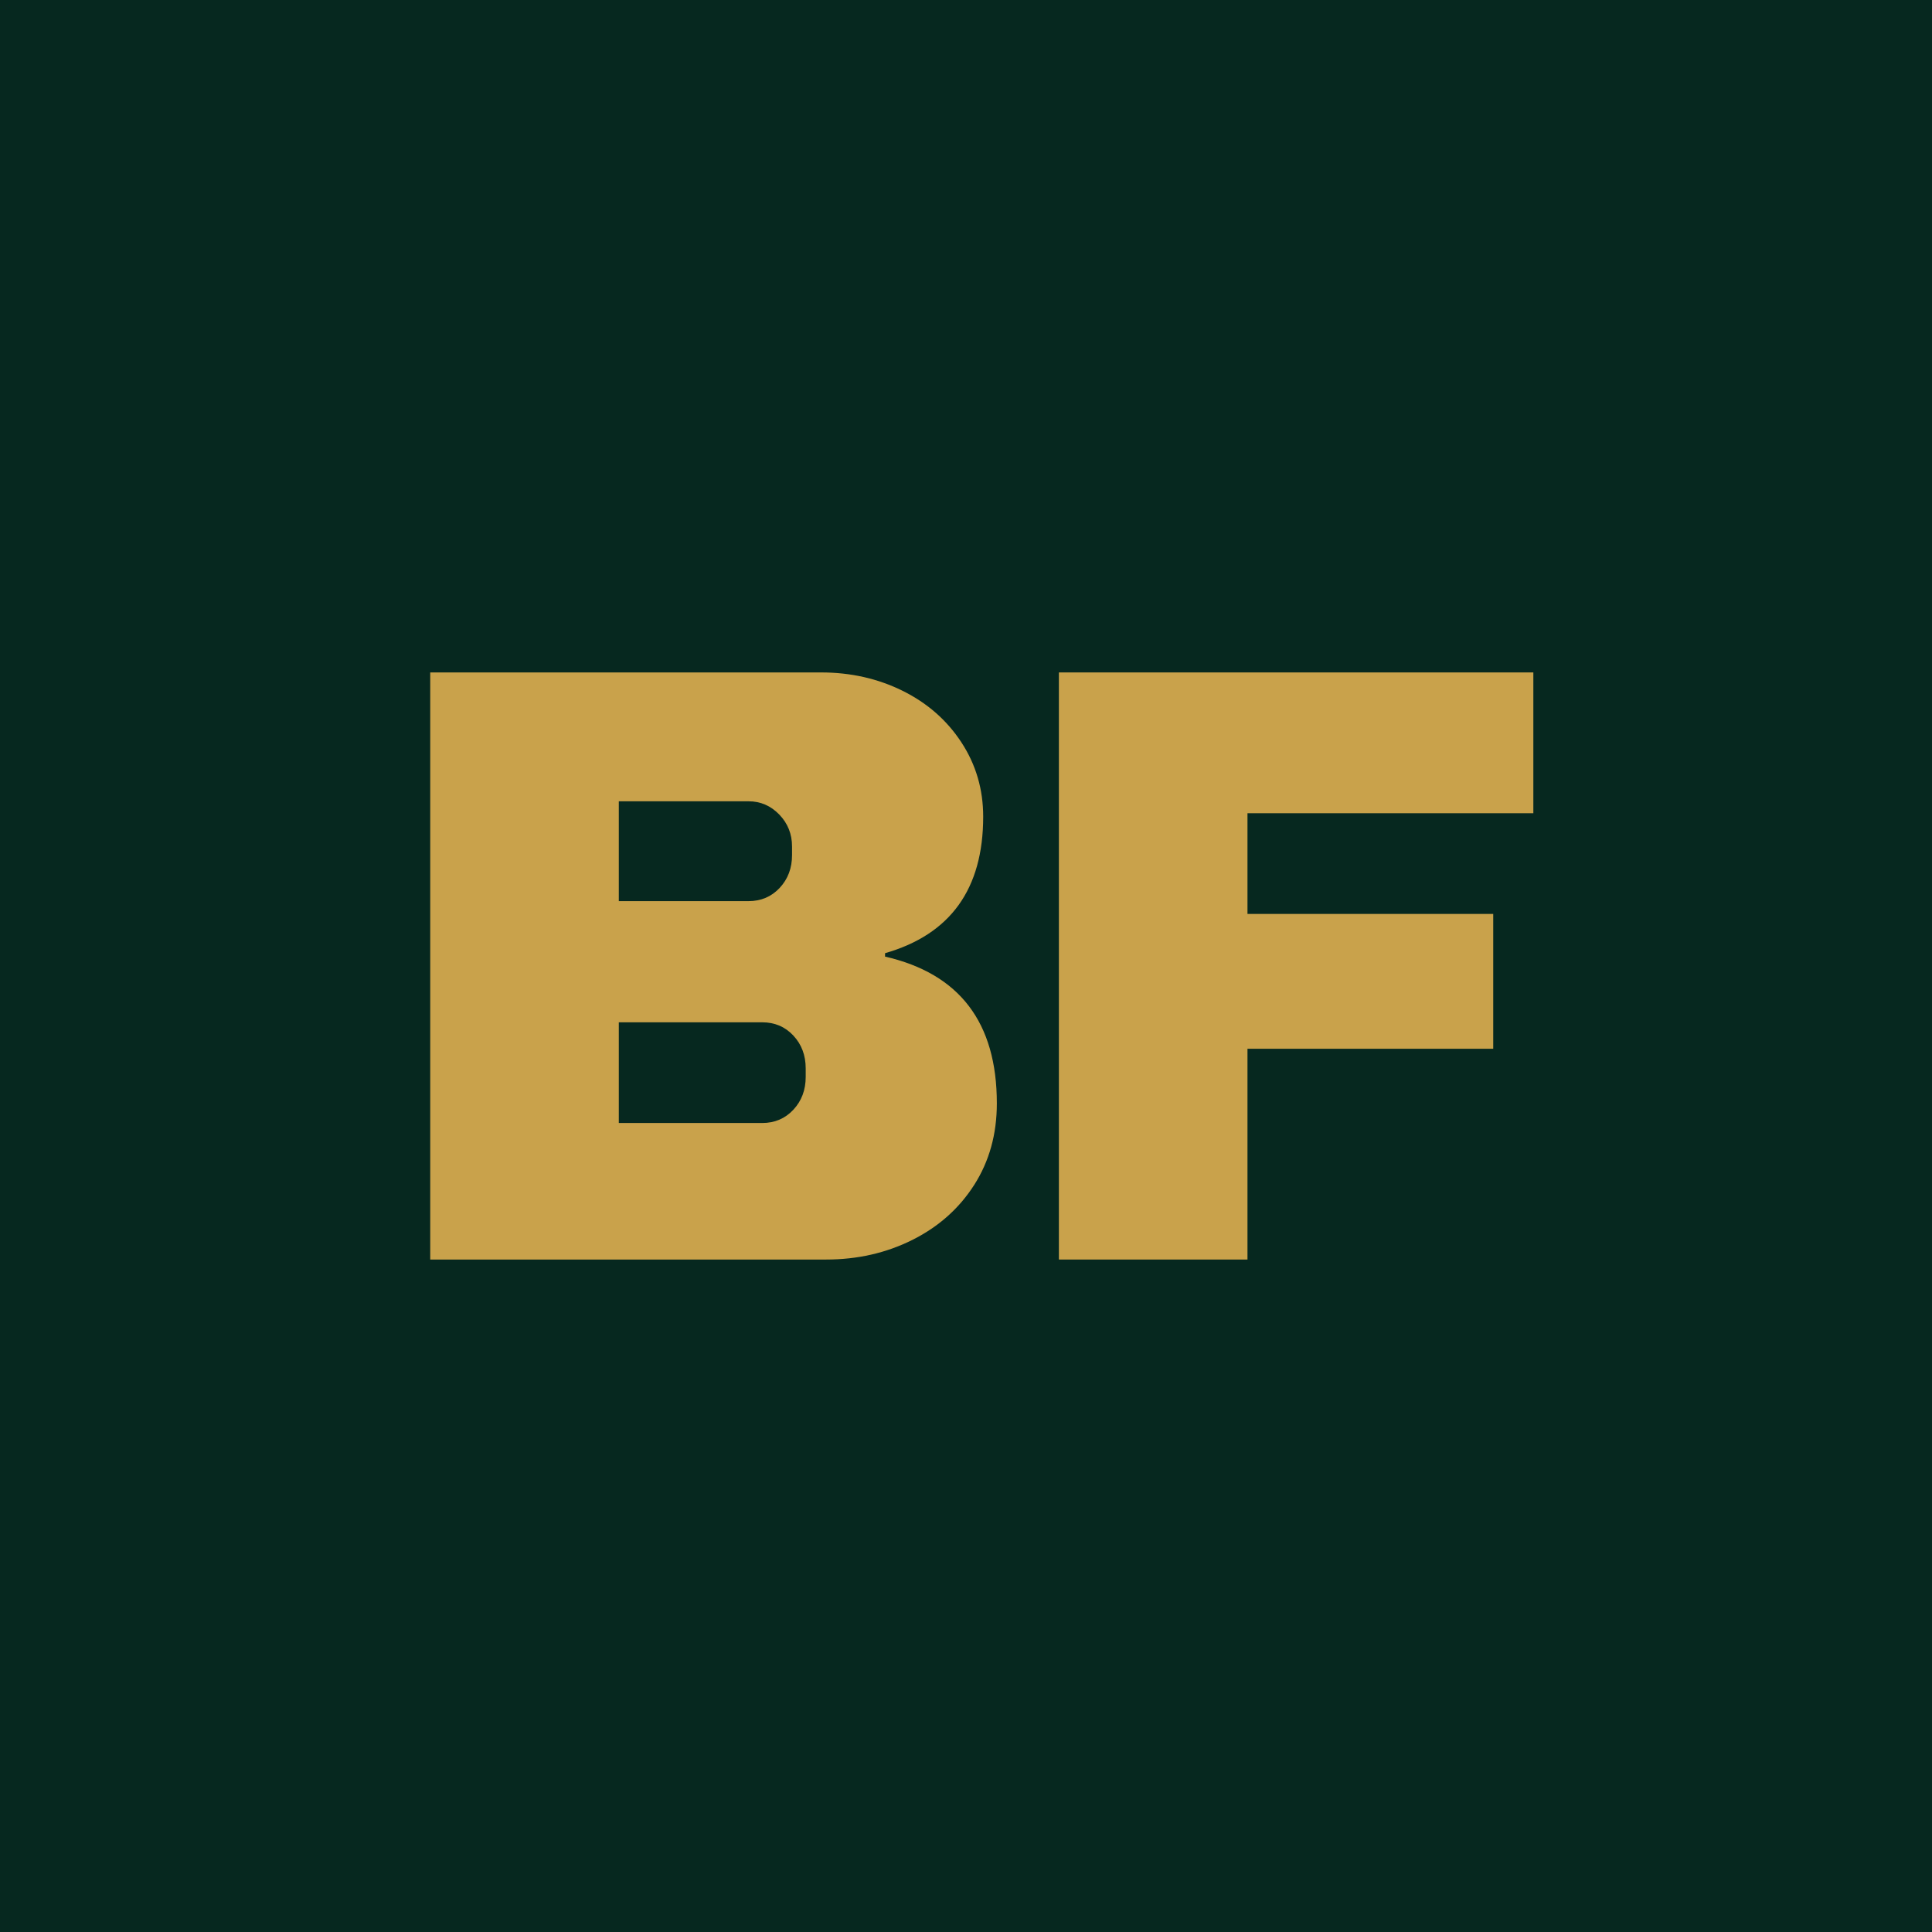
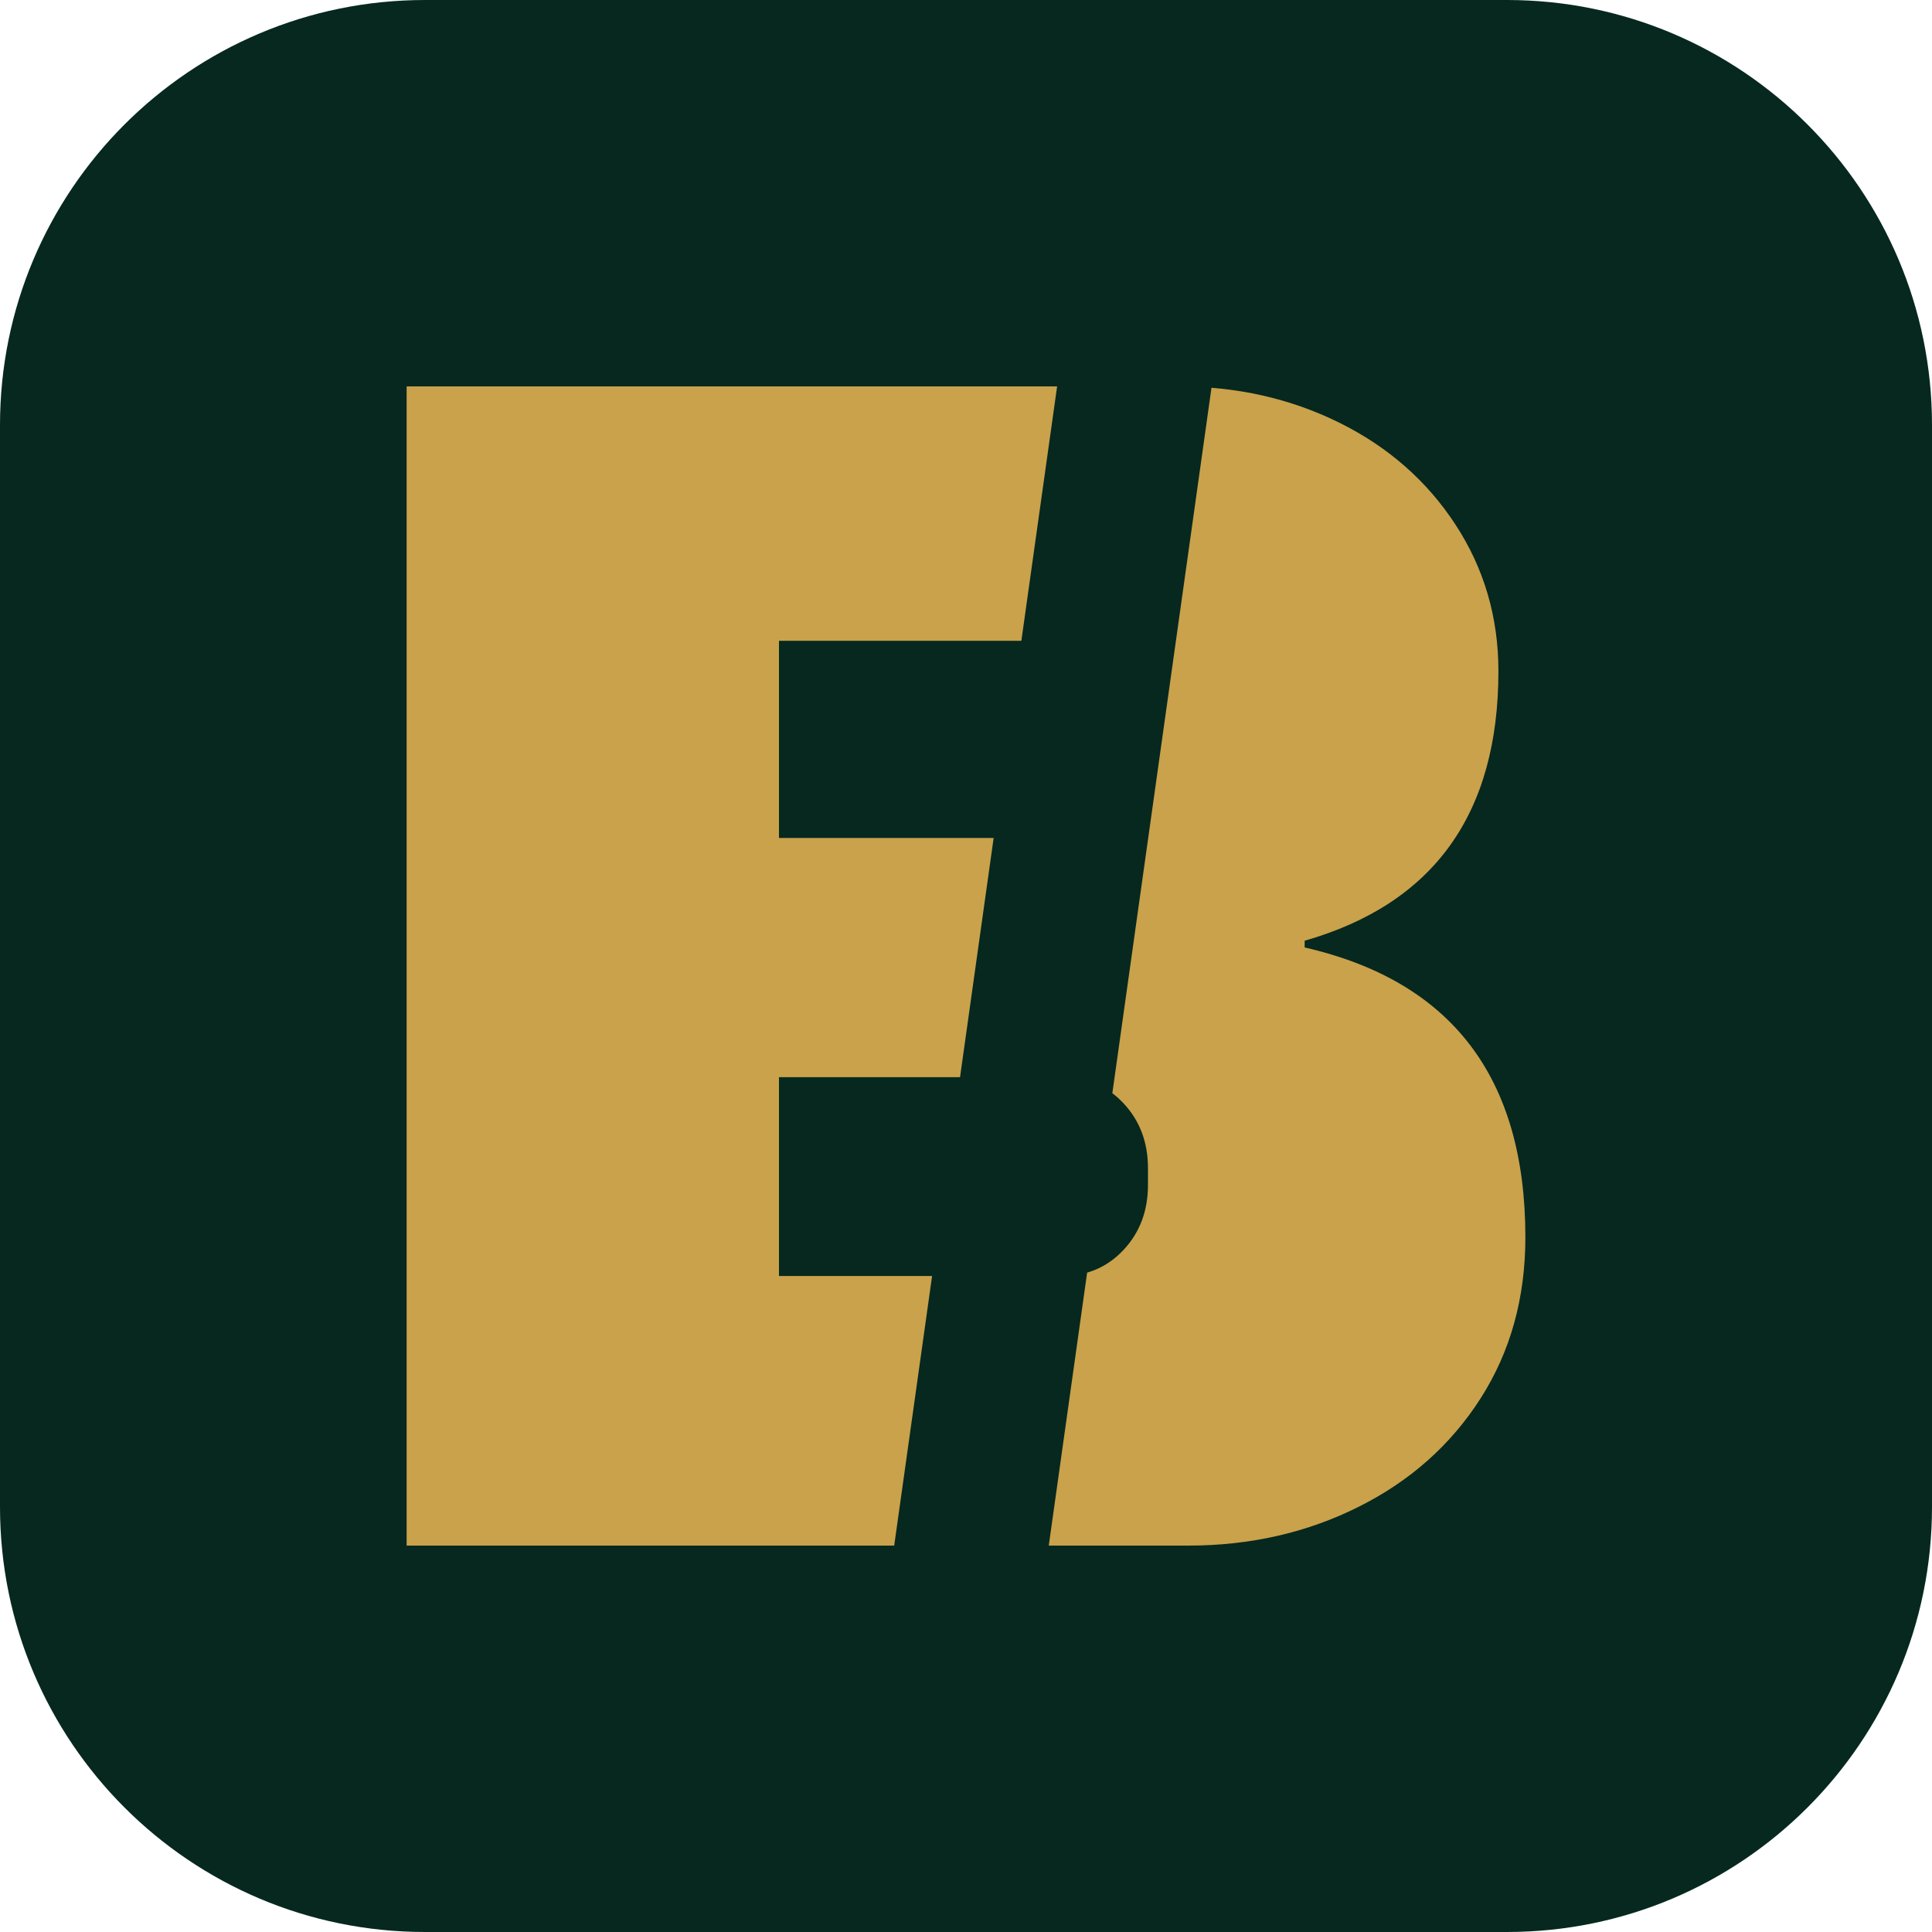
- <svg xmlns="http://www.w3.org/2000/svg" viewBox="0 0 512 512">
-   <g transform="translate(256.0 256.0) skewX(0) translate(-256.0 -256.0)">
-     <rect width="512" height="512" rx="0.0" fill="#06281F" />
+ <svg xmlns="http://www.w3.org/2000/svg" viewBox="0 0 100 100">
+   <rect width="100" height="100" rx="22.0" fill="#06281F" />
+   <defs>
+     <clipPath id="sl">
+       <path d="M0,0 H57.527 L43.473,100 H0 Z" />
+     </clipPath>
+     <clipPath id="sr">
+       <path d="M65.527,0 H100 V100 H51.473 Z" />
+     </clipPath>
+   </defs>
+   <g clip-path="url(#sl)">
+     <path fill="#C9A24B" transform="translate(14.593 80.000) scale(0.087209 -0.087209)" d="M722 519Q722 392 607 359V355Q738 325 738 183Q738 129 711.5 87.5Q685 46 639.0 23.0Q593 0 538 0H74V688H532Q584 688 627.5 666.5Q671 645 696.5 606.0Q722 567 722 519ZM295 420H447Q469 420 483.5 435.5Q498 451 498 474V484Q498 506 483.0 521.5Q468 537 447 537H295ZM295 160H463Q485 160 499.5 175.5Q514 191 514 214V224Q514 247 499.5 262.5Q485 278 463 278H295Z" />
  </g>
-   <g fill="#C9A24B" transform="translate(97.28 333.79) scale(1.55586) translate(0 -100)">
-     <path transform="translate(0.00 100.00) scale(0.14535 -0.14535)" d="M722 519Q722 392 607 359V355Q738 325 738 183Q738 129 711.5 87.5Q685 46 639.0 23.0Q593 0 538 0H74V688H532Q584 688 627.5 666.5Q671 645 696.5 606.0Q722 567 722 519ZM295 420H447Q469 420 483.5 435.5Q498 451 498 474V484Q498 506 483.0 521.5Q468 537 447 537H295ZM295 160H463Q485 160 499.5 175.5Q514 191 514 214V224Q514 247 499.5 262.5Q485 278 463 278H295Z" />
-     <path transform="translate(107.08 100.00) scale(0.14535 -0.14535)" d="M74 688H630V523H295V405H583V247H295V0H74Z" />
+   <g clip-path="url(#sr)">
+     <path fill="#C9A24B" transform="translate(14.593 80.000) scale(0.087209 -0.087209)" d="M722 519Q722 392 607 359V355Q738 325 738 183Q738 129 711.5 87.5Q685 46 639.0 23.0Q593 0 538 0H74V688H532Q584 688 627.5 666.5Q671 645 696.5 606.0Q722 567 722 519ZM295 420H447Q469 420 483.5 435.5Q498 451 498 474V484Q498 506 483.0 521.5Q468 537 447 537H295ZM295 160H463Q485 160 499.5 175.5Q514 191 514 214V224Q514 247 499.5 262.5Q485 278 463 278H295Z" />
  </g>
</svg>
